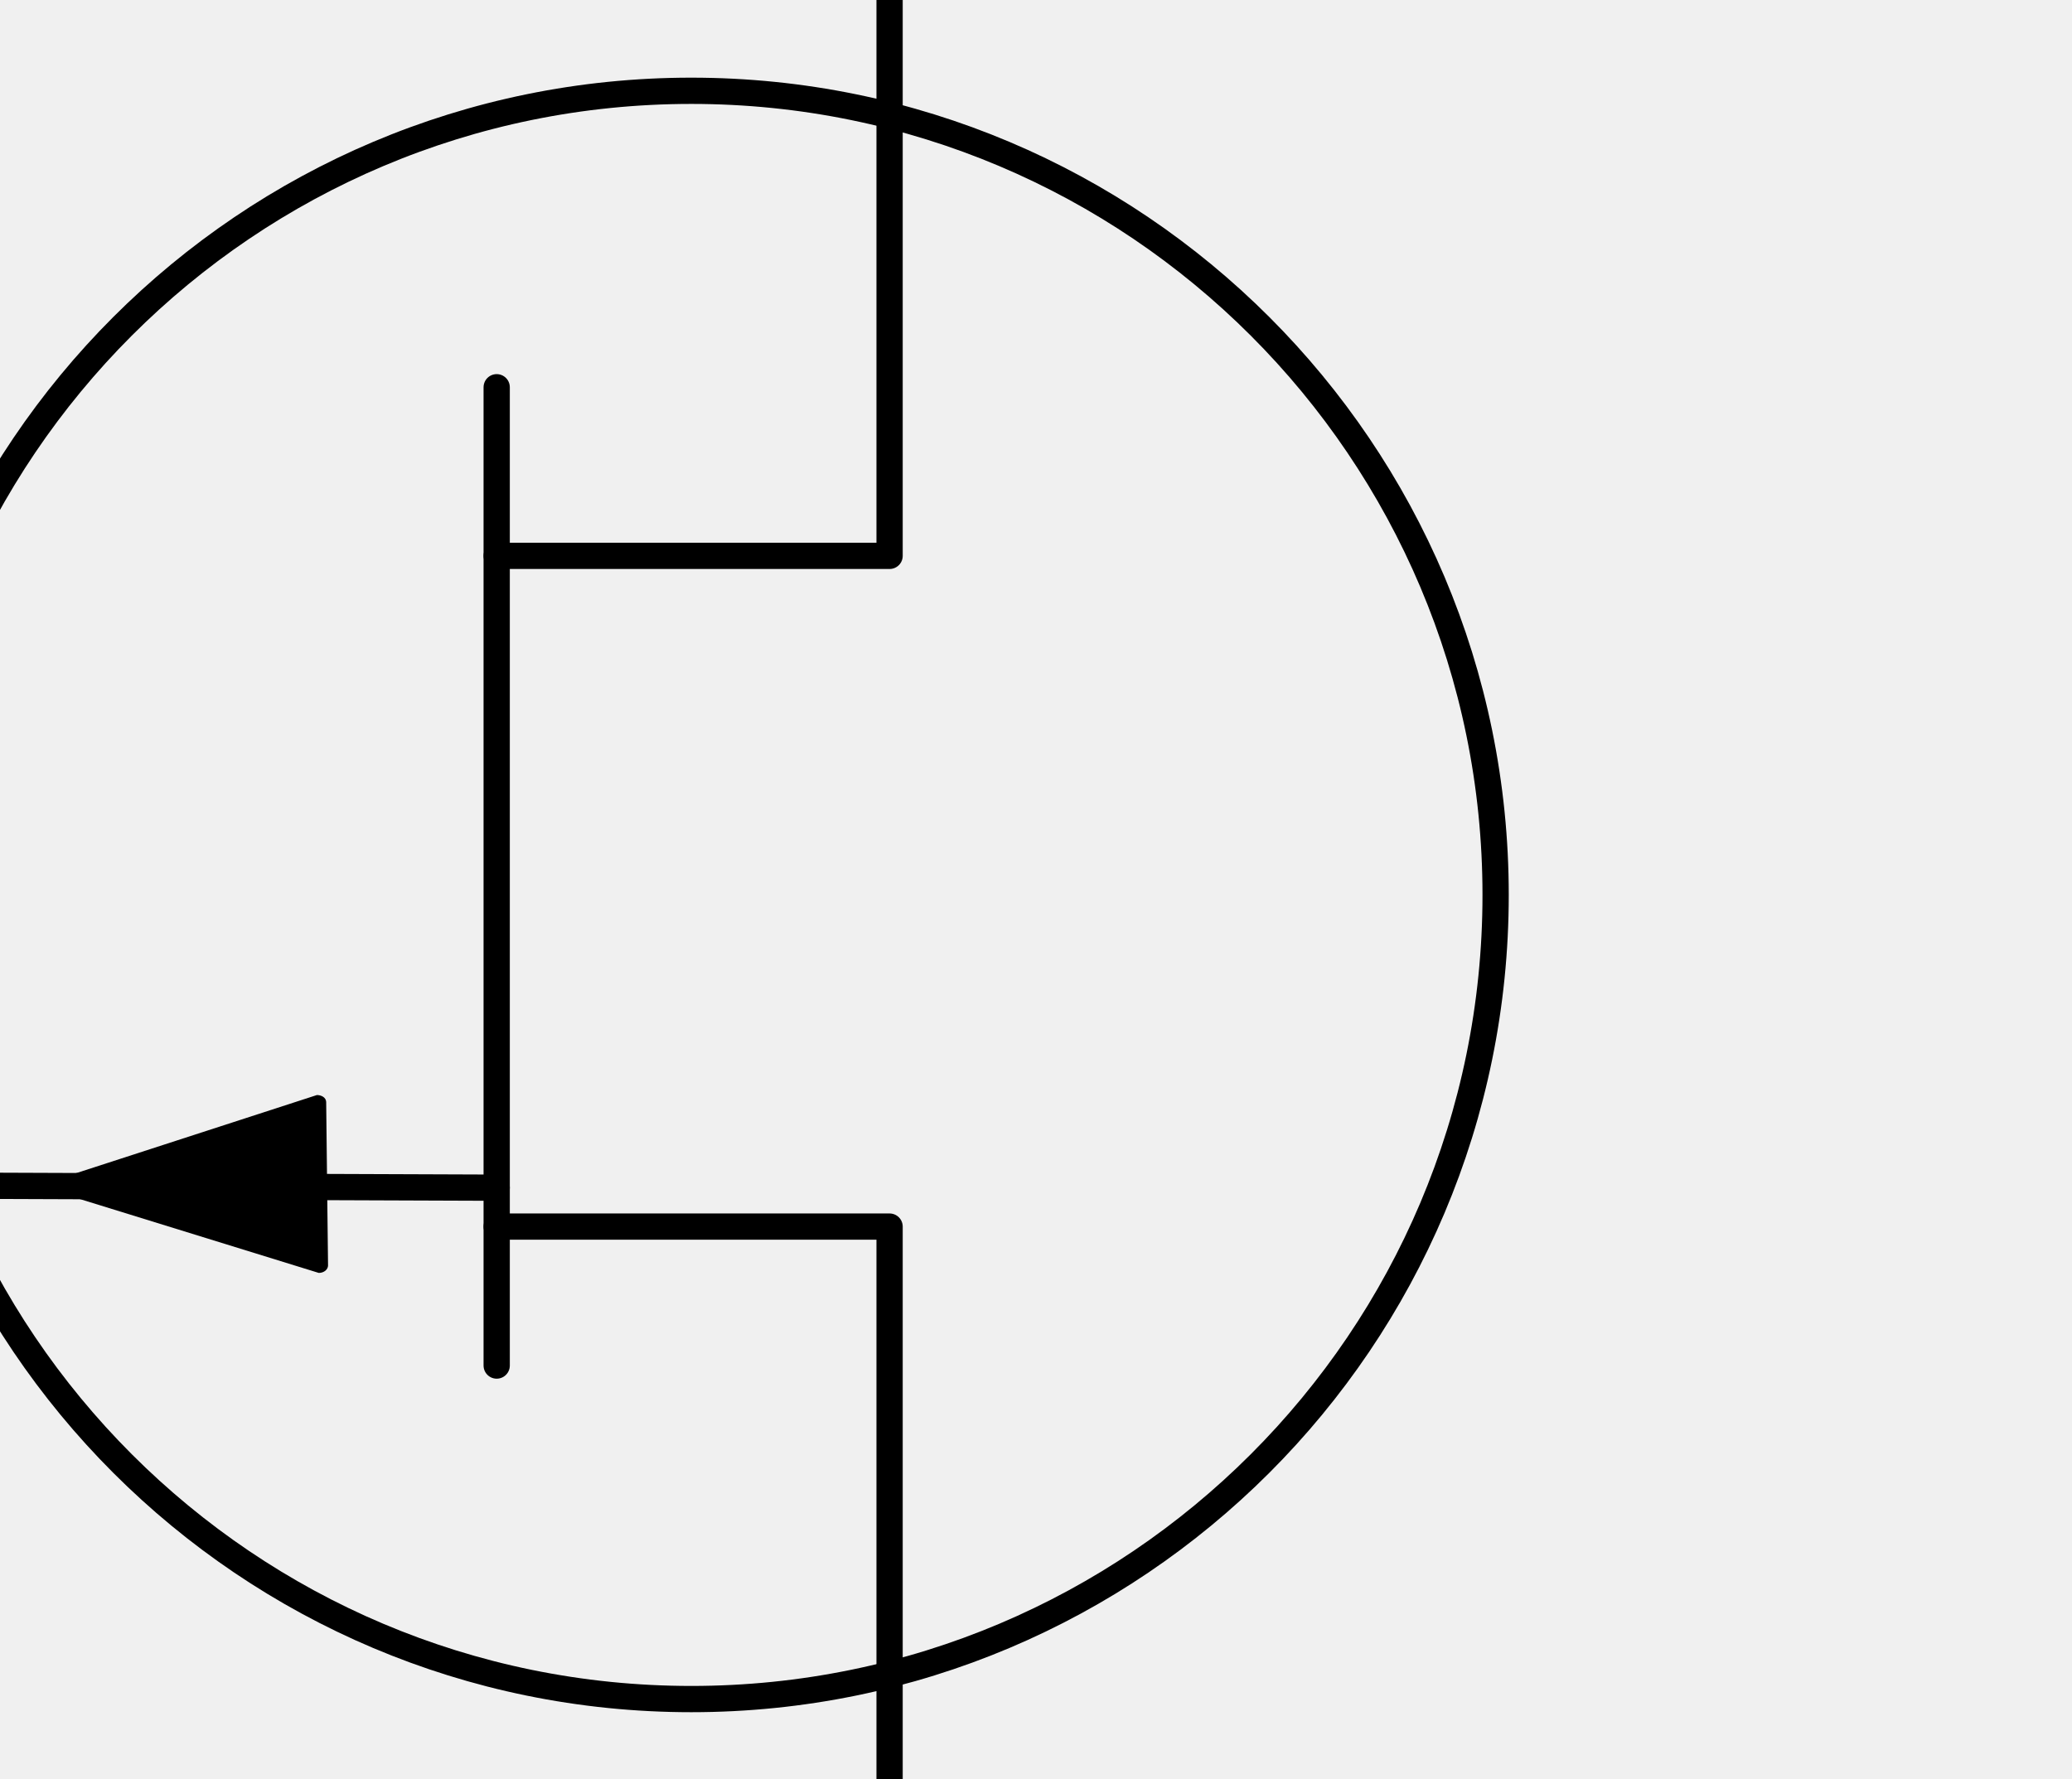
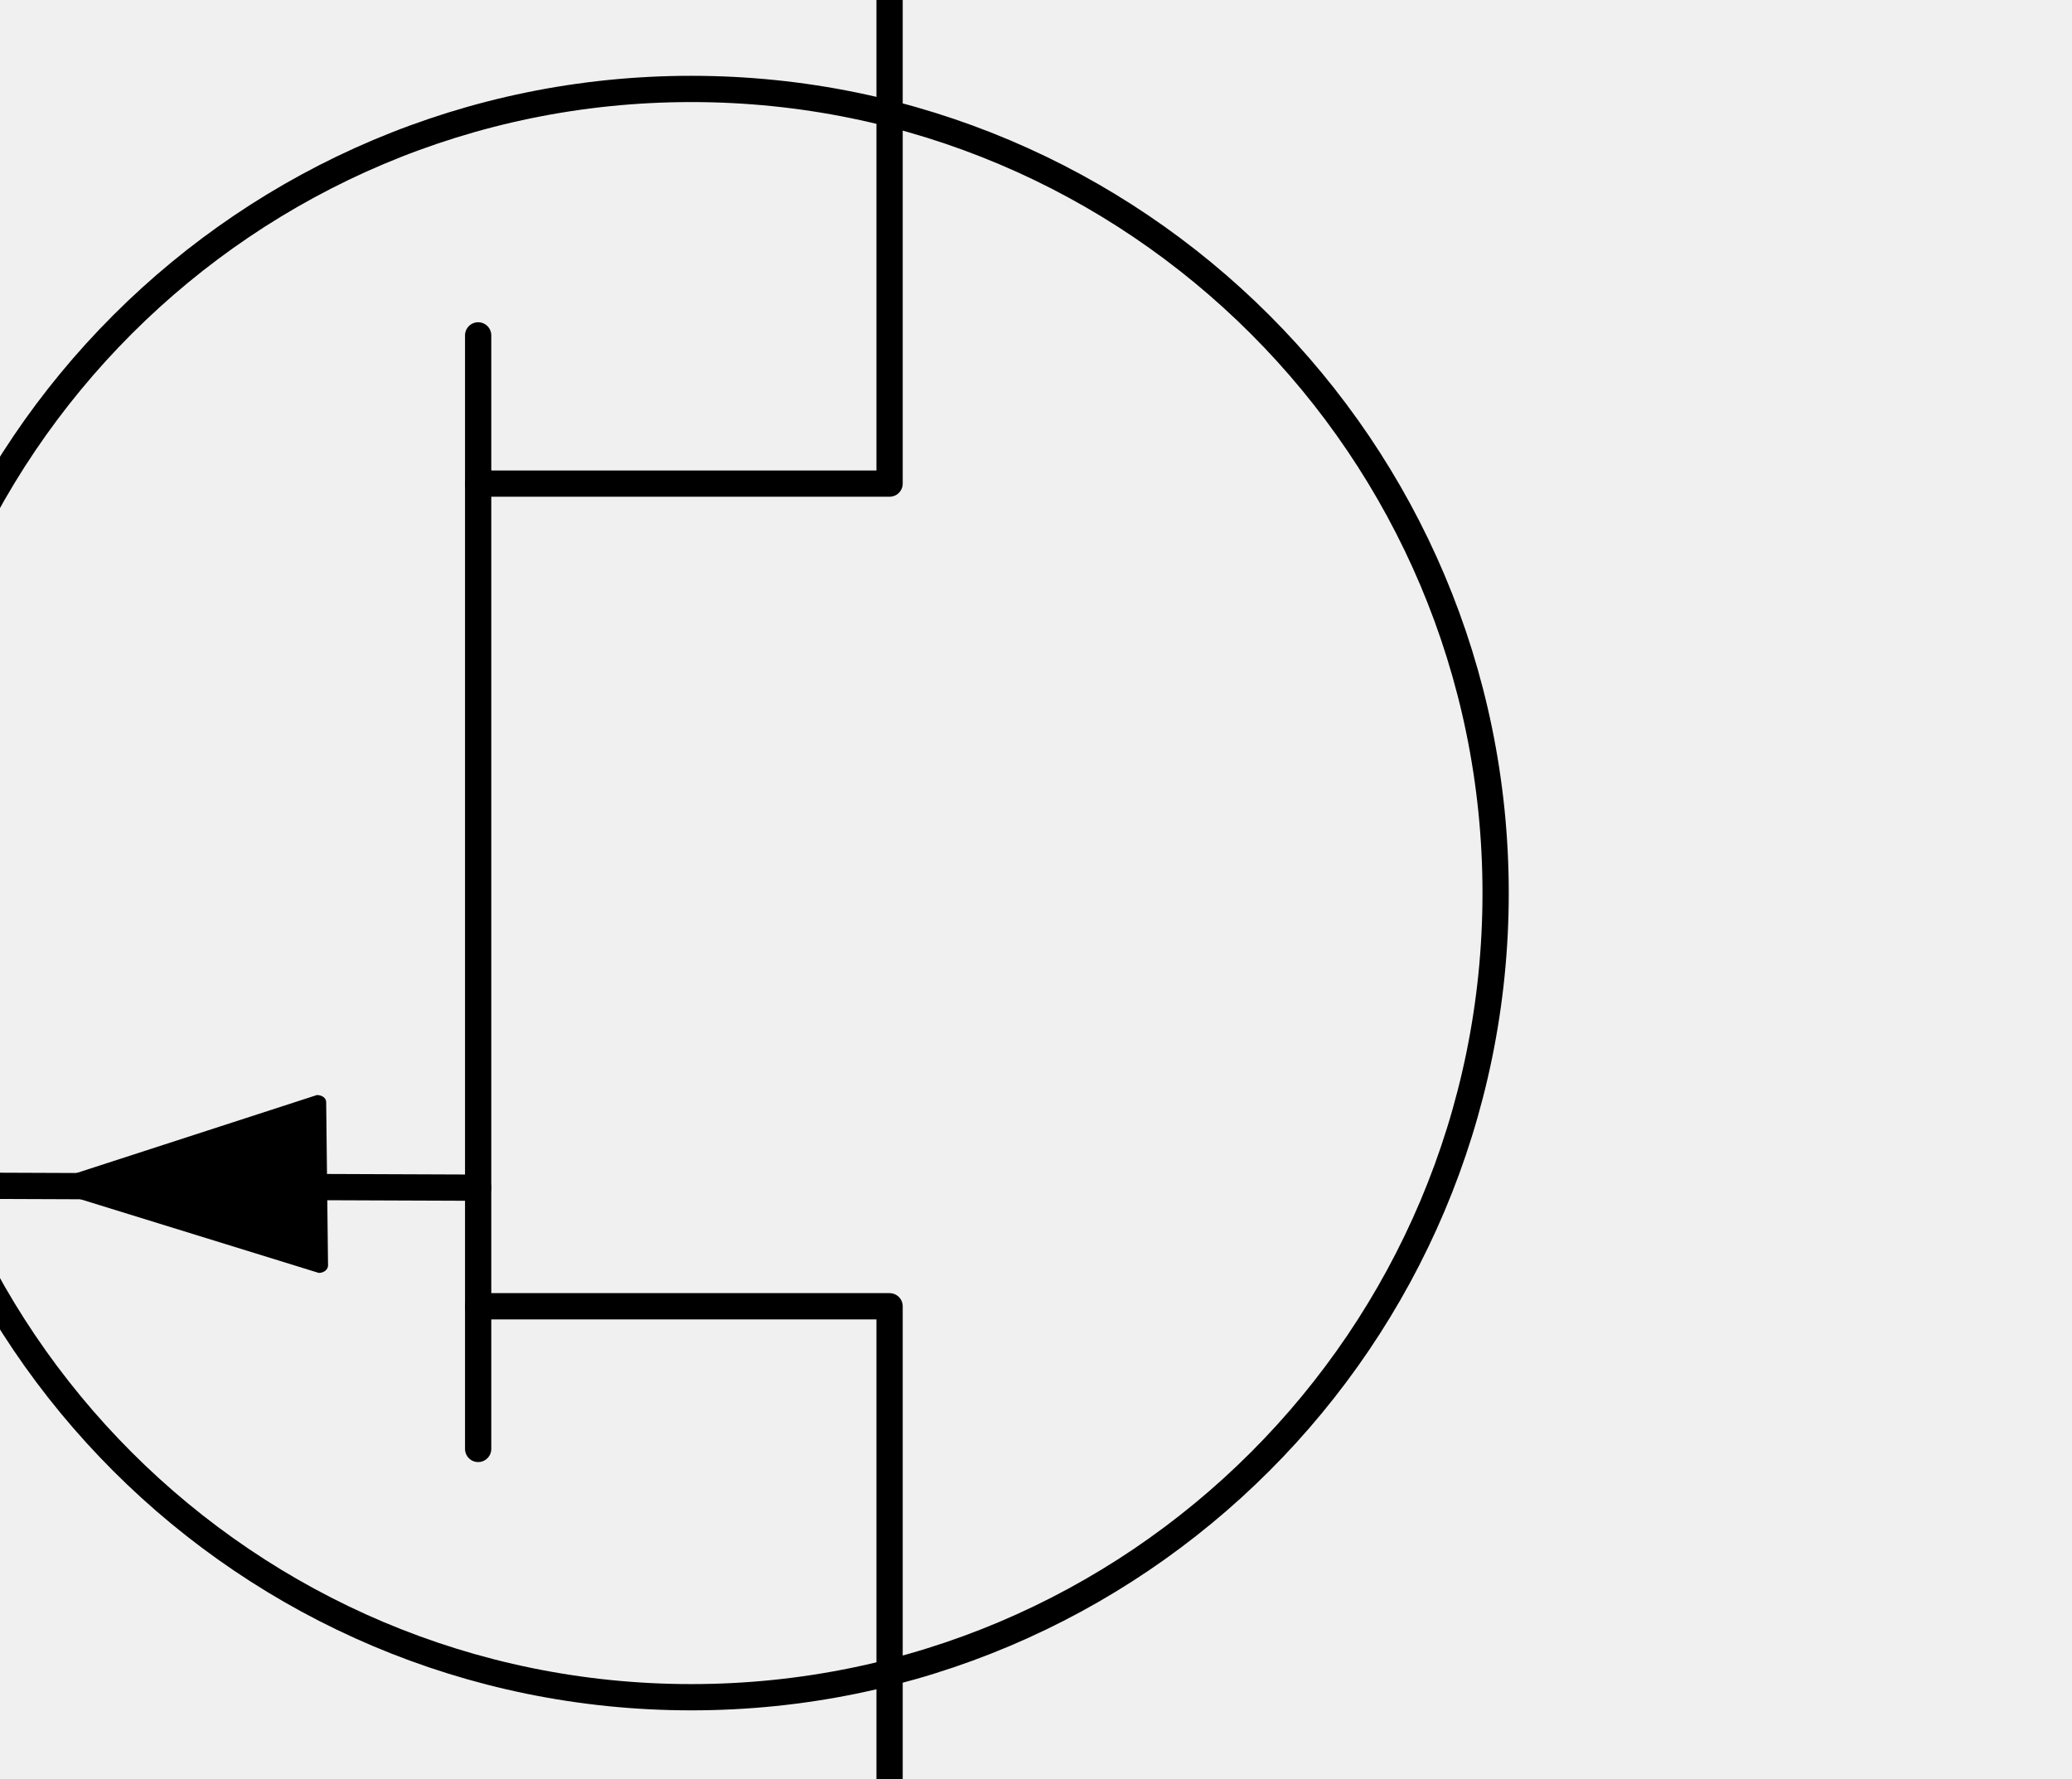
<svg xmlns="http://www.w3.org/2000/svg" version="1.1" id="Layer_1" x="0px" y="0px" viewBox="0 0 111.8 96" style="enable-background:new 0 0 111.8 96;" xml:space="preserve">
  <style type="text/css">
	.st0{fill:none;stroke:#000000;stroke-width:1.417;stroke-linecap:round;stroke-linejoin:round;stroke-miterlimit:10;}
	.st1{fill:#FFFFFF;}
</style>
-   <line class="st0" x1="0" y1="64" x2="26.8" y2="64.1" />
-   <polyline class="st0" points="26.8,30 48,30 48,0 " />
-   <polyline class="st0" points="48,96.2 48,66.2 26.8,66.2 " />
+   <line class="st0" x1="0" y1="64" x2="25.8" y2="64.1" />
+   <polyline class="st0" points="48,96 48,70.5 25.8,70.5 " />
+   <polyline class="st0" points="25.8,26.1 48,26.1 48,0 " />
  <path class="st0" d="M48.2,85.7" />
-   <line class="st0" x1="26.8" y1="20.9" x2="26.8" y2="73.7" />
+   <line class="st0" x1="25.8" y1="18.1" x2="25.8" y2="78.2" />
  <path class="st1" d="M48,0" />
-   <circle class="st0" cx="37.3" cy="48.3" r="43.4" />
+   <circle class="st0" cx="37.3" cy="48.2" r="43.4" />
  <g>
    <path d="M2,64l15.1-4.9c0.2,0,0.5,0.1,0.5,0.4l0.1,8.8c0,0.2-0.2,0.4-0.5,0.4L2,64L2,64z" />
  </g>
</svg>
